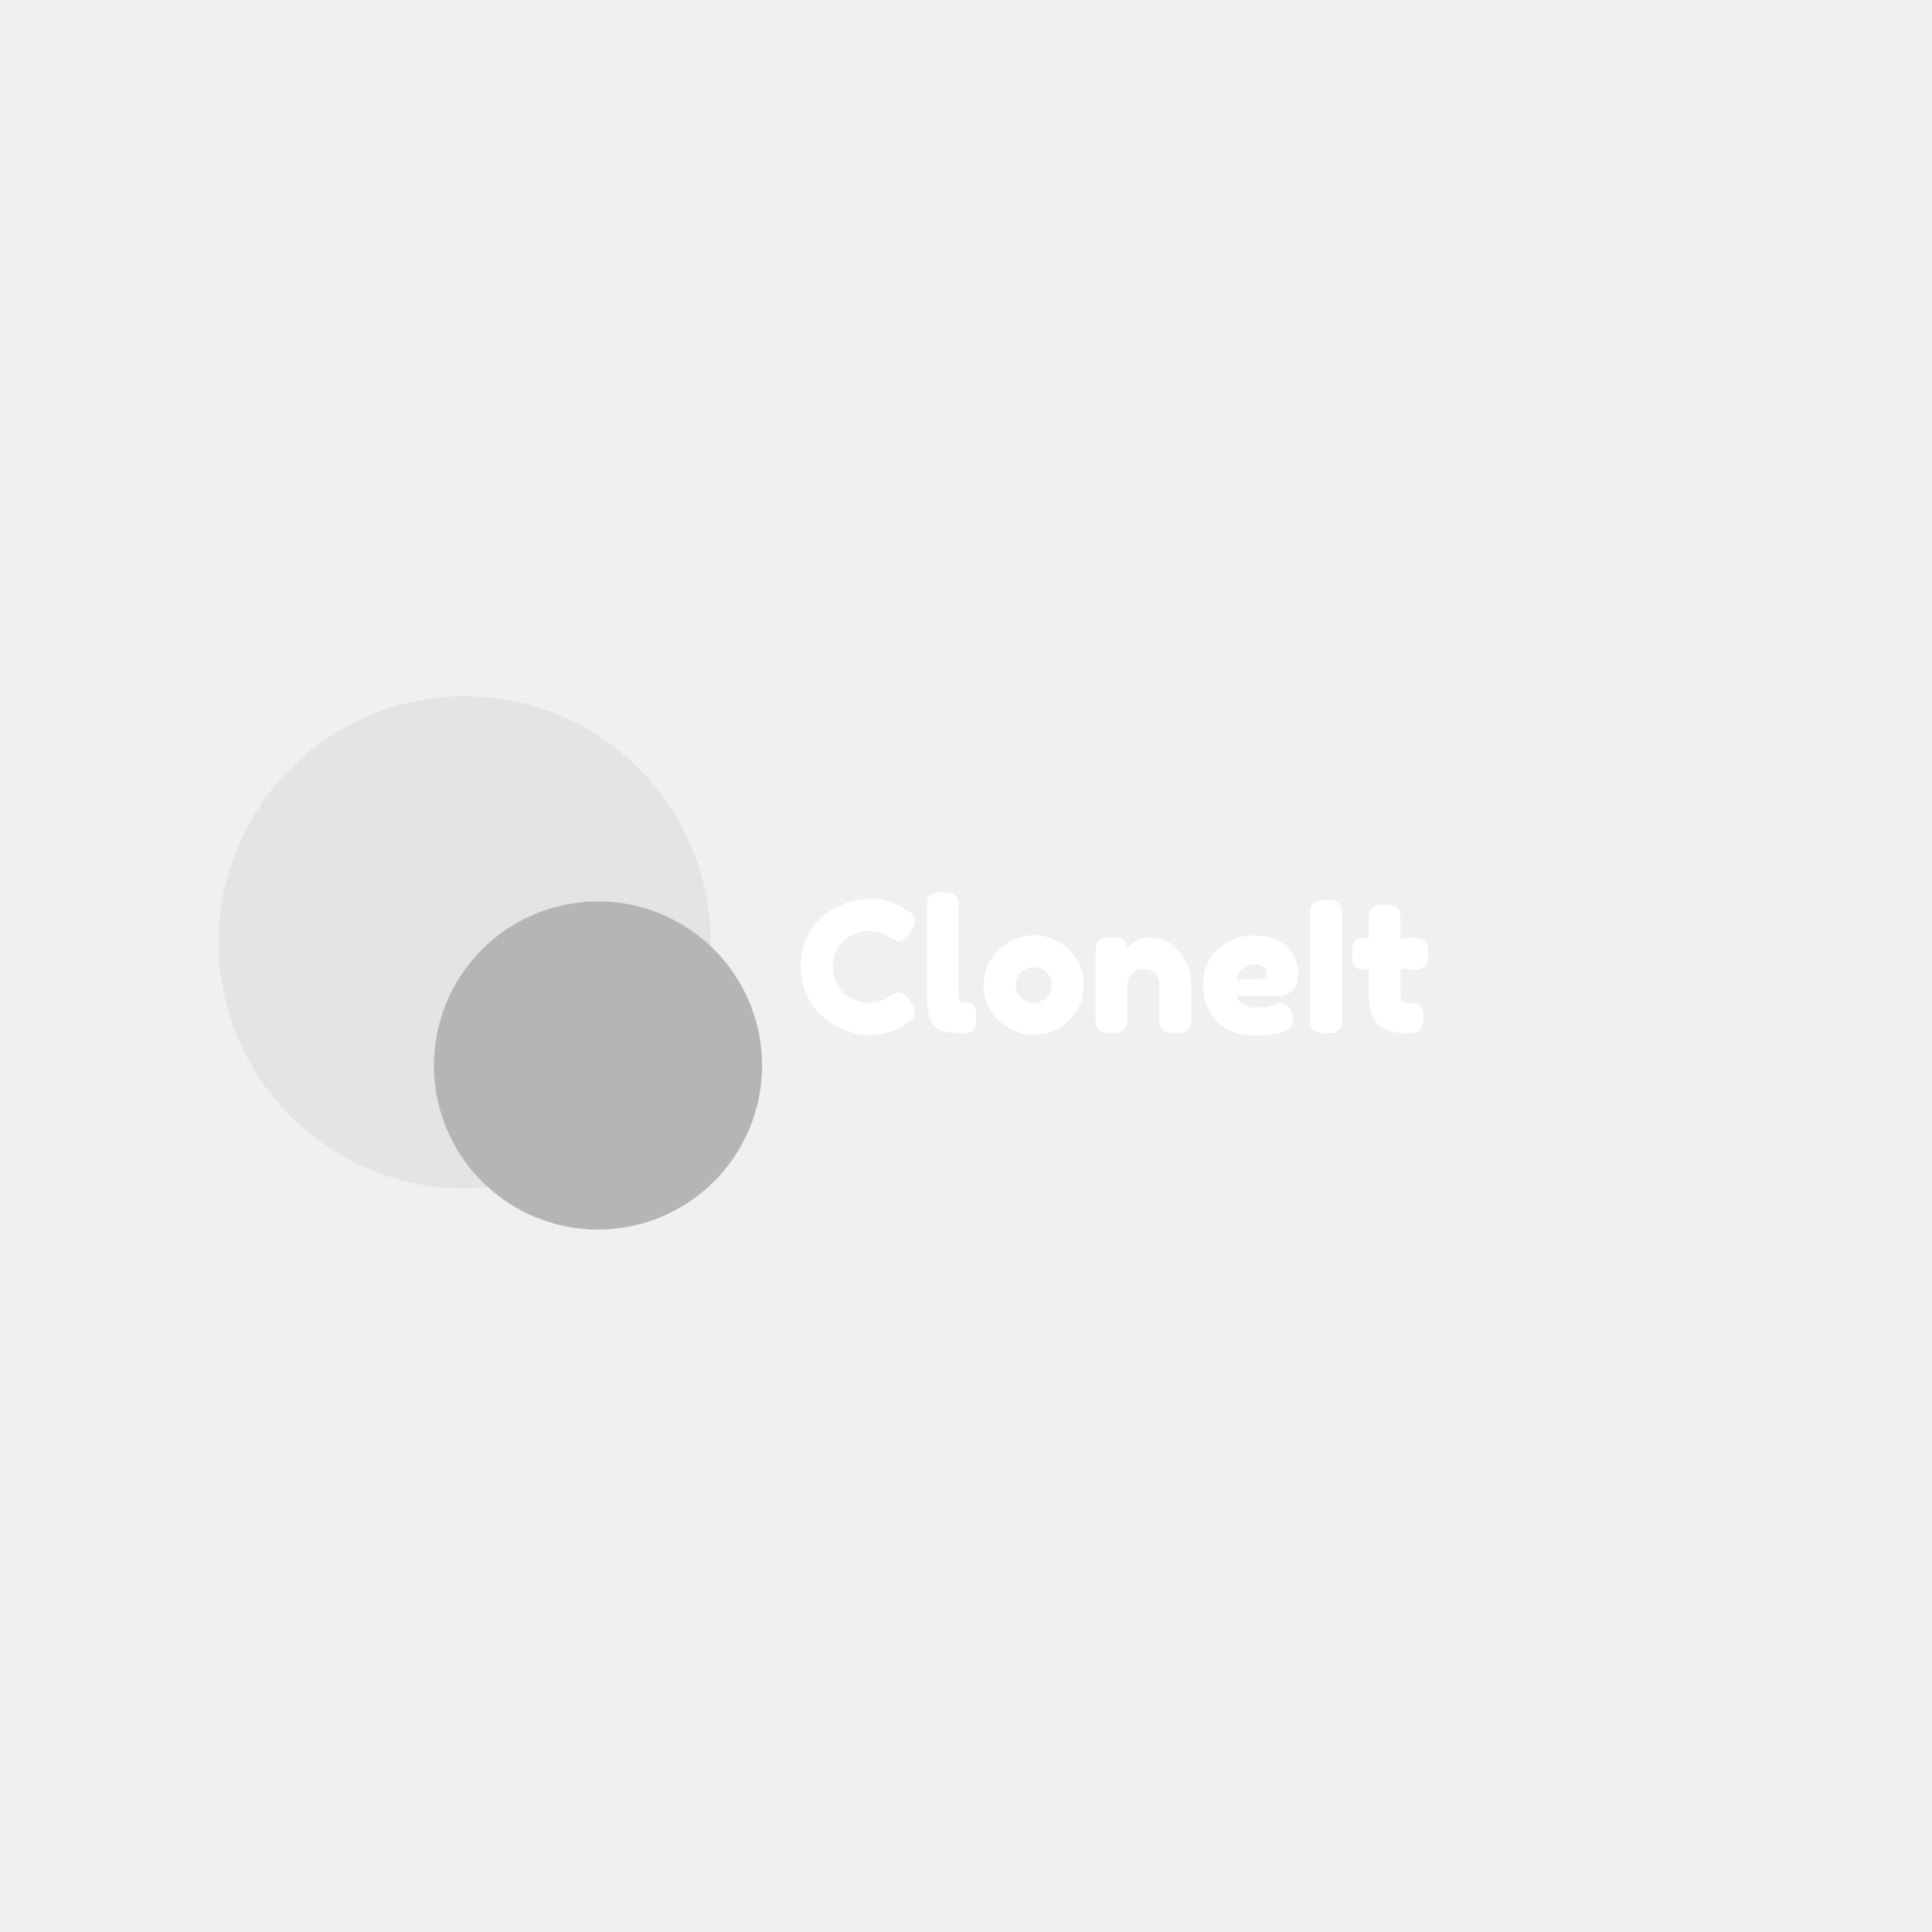
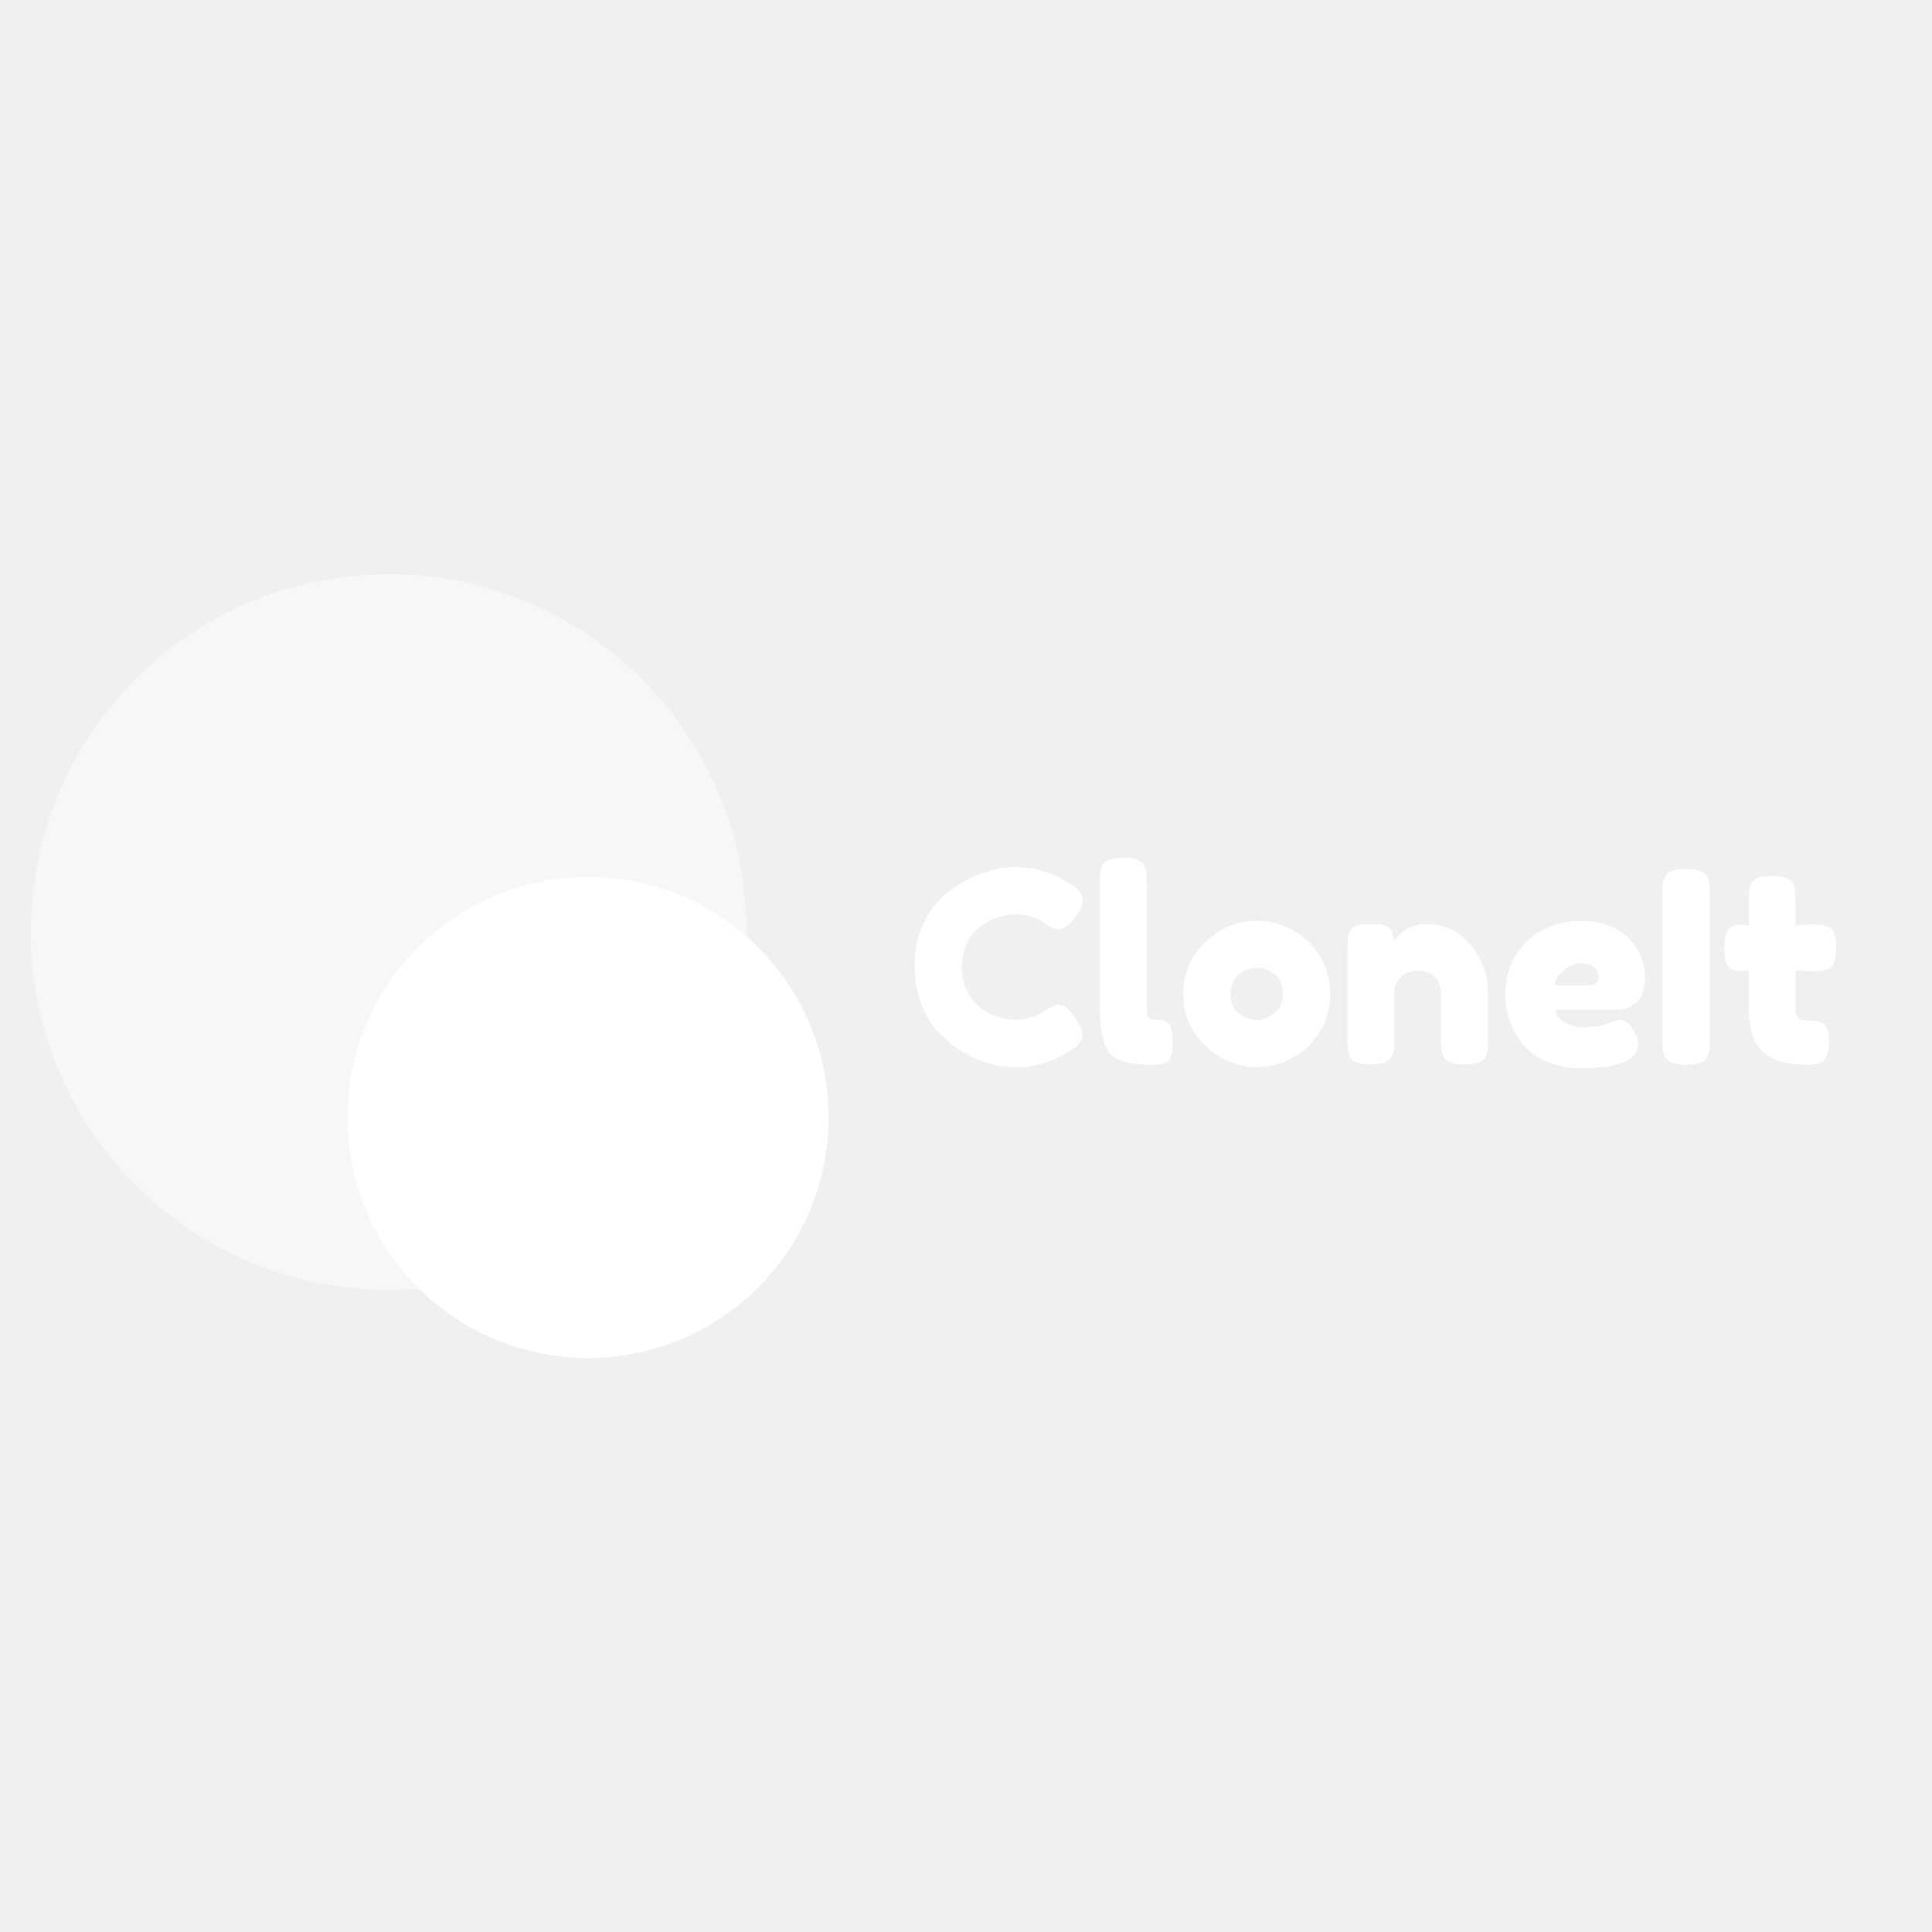
<svg xmlns="http://www.w3.org/2000/svg" width="2000" zoomAndPan="magnify" viewBox="0 0 1500 1500" height="2000" preserveAspectRatio="xMidYMid meet" version="1.0">
  <defs>
-     <filter x="0%" y="0%" width="100%" height="100%" id="8f89520596">
+     <filter x="0%" y="0%" width="100%" height="100%" id="91d4e388af">
      <feColorMatrix values="0 0 0 0 1 0 0 0 0 1 0 0 0 0 1 0 0 0 1 0" color-interpolation-filters="sRGB" />
    </filter>
    <g />
-     <clipPath id="46178e0d01">
-       <path d="M 0.688 0.59 L 384 0.59 L 384 384 L 0.688 384 Z M 0.688 0.59 " clip-rule="nonzero" />
+     <clipPath id="870153fb36">
+       <path d="M 681 179 L 1406.441 179 L 1406.441 431 L 681 431 Z M 681 179 " clip-rule="nonzero" />
    </clipPath>
-     <mask id="5460da212a">
-       <g filter="url(#8f89520596)">
-         <rect x="-499" width="2160" fill="#000000" y="-870" height="2160" fill-opacity="0.2" />
+     <clipPath id="c4cb8ac3e8">
+       <rect x="0" width="726" y="0" height="252" />
+     </clipPath>
+     <clipPath id="37e2872dd9">
+       <path d="M 246.797 235.871 L 620.262 235.871 L 620.262 609.336 L 246.797 609.336 Z M 246.797 235.871 " clip-rule="nonzero" />
+     </clipPath>
+     <clipPath id="39c75c65e9">
+       <path d="M 433.531 235.871 C 330.402 235.871 246.797 319.477 246.797 422.605 C 246.797 525.734 330.402 609.336 433.531 609.336 C 536.66 609.336 620.262 525.734 620.262 422.605 C 620.262 319.477 536.66 235.871 433.531 235.871 Z M 433.531 235.871 " clip-rule="nonzero" />
+     </clipPath>
+     <clipPath id="c24813afe9">
+       <path d="M 0.797 0.871 L 374.262 0.871 L 374.262 374.336 L 0.797 374.336 Z M 0.797 0.871 " clip-rule="nonzero" />
+     </clipPath>
+     <clipPath id="277919ce1e">
+       <path d="M 187.531 0.871 C 84.402 0.871 0.797 84.477 0.797 187.605 C 0.797 290.734 84.402 374.336 187.531 374.336 C 290.66 374.336 374.262 290.734 374.262 187.605 C 374.262 84.477 290.66 0.871 187.531 0.871 Z M 187.531 0.871 " clip-rule="nonzero" />
+     </clipPath>
+     <clipPath id="ffa967adaa">
+       <rect x="0" width="375" y="0" height="375" />
+     </clipPath>
+     <clipPath id="10b179fed6">
+       <path d="M 0.82 0.664 L 556.766 0.664 L 556.766 556.609 L 0.82 556.609 Z M 0.82 0.664 " clip-rule="nonzero" />
+     </clipPath>
+     <clipPath id="add7e7518e">
+       <path d="M 278.793 0.664 C 125.273 0.664 0.82 125.117 0.82 278.637 C 0.82 432.156 125.273 556.609 278.793 556.609 C 432.312 556.609 556.766 432.156 556.766 278.637 C 556.766 125.117 432.312 0.664 278.793 0.664 Z M 278.793 0.664 " clip-rule="nonzero" />
+     </clipPath>
+     <mask id="8bc9dc72d1">
+       <g filter="url(#91d4e388af)">
+         <rect x="-353" width="2160" fill="#000000" y="-775" height="2160" fill-opacity="0.485" />
      </g>
    </mask>
-     <clipPath id="ed6eb3295a">
-       <path d="M 0.688 0.59 L 383 0.59 L 383 383 L 0.688 383 Z M 0.688 0.59 " clip-rule="nonzero" />
+     <clipPath id="b4c62dba89">
+       <path d="M 0.82 0.664 L 556.766 0.664 L 556.766 556.609 L 0.82 556.609 Z M 0.82 0.664 " clip-rule="nonzero" />
    </clipPath>
-     <clipPath id="1dc3b29b0f">
-       <rect x="0" width="384" y="0" height="384" />
+     <clipPath id="1a4fc9573f">
+       <path d="M 278.793 0.664 C 125.273 0.664 0.82 125.117 0.82 278.637 C 0.82 432.156 125.273 556.609 278.793 556.609 C 432.312 556.609 556.766 432.156 556.766 278.637 C 556.766 125.117 432.312 0.664 278.793 0.664 Z M 278.793 0.664 " clip-rule="nonzero" />
    </clipPath>
-     <clipPath id="85cb26e3ca">
-       <rect x="0" width="943" y="0" height="420" />
+     <clipPath id="41a2a957af">
+       <rect x="0" width="557" y="0" height="557" />
+     </clipPath>
+     <clipPath id="a768082eb3">
+       <rect x="0" width="1407" y="0" height="610" />
    </clipPath>
  </defs>
-   <g transform="matrix(1, 0, 0, 1, 169, 540)">
-     <g clip-path="url(#85cb26e3ca)">
-       <g clip-path="url(#46178e0d01)">
-         <g mask="url(#5460da212a)">
-           <g transform="matrix(1, 0, 0, 1, 0, 0.000000000000113687)">
-             <g clip-path="url(#1dc3b29b0f)">
-               <g clip-path="url(#ed6eb3295a)">
-                 <path fill="#b5b5b5" d="M 191.789 0.59 C 194.918 0.59 198.043 0.668 201.164 0.82 C 204.289 0.977 207.406 1.203 210.52 1.512 C 213.633 1.816 216.734 2.199 219.828 2.66 C 222.922 3.117 226.004 3.652 229.07 4.262 C 232.137 4.875 235.188 5.559 238.223 6.316 C 241.254 7.078 244.27 7.91 247.262 8.82 C 250.254 9.727 253.223 10.707 256.168 11.762 C 259.109 12.816 262.027 13.941 264.918 15.137 C 267.809 16.336 270.664 17.602 273.492 18.938 C 276.32 20.277 279.113 21.68 281.871 23.156 C 284.629 24.629 287.348 26.172 290.031 27.777 C 292.715 29.387 295.355 31.059 297.957 32.797 C 300.555 34.535 303.113 36.336 305.625 38.199 C 308.137 40.059 310.602 41.984 313.02 43.969 C 315.434 45.953 317.805 47.992 320.121 50.094 C 322.438 52.195 324.703 54.352 326.914 56.562 C 329.125 58.773 331.281 61.039 333.379 63.355 C 335.48 65.672 337.523 68.039 339.508 70.457 C 341.492 72.875 343.414 75.34 345.277 77.852 C 347.141 80.363 348.941 82.918 350.68 85.52 C 352.414 88.121 354.09 90.762 355.695 93.445 C 357.305 96.125 358.844 98.848 360.32 101.605 C 361.793 104.363 363.199 107.156 364.535 109.984 C 365.875 112.809 367.141 115.668 368.336 118.559 C 369.535 121.445 370.66 124.363 371.711 127.309 C 372.766 130.254 373.746 133.223 374.656 136.215 C 375.562 139.207 376.398 142.219 377.156 145.254 C 377.918 148.289 378.602 151.34 379.211 154.406 C 379.82 157.473 380.355 160.555 380.816 163.648 C 381.273 166.742 381.656 169.844 381.965 172.957 C 382.27 176.066 382.5 179.188 382.652 182.309 C 382.809 185.434 382.883 188.559 382.883 191.688 C 382.883 194.812 382.809 197.938 382.652 201.062 C 382.5 204.188 382.27 207.305 381.965 210.418 C 381.656 213.527 381.273 216.633 380.816 219.727 C 380.355 222.82 379.82 225.898 379.211 228.969 C 378.602 232.035 377.918 235.086 377.156 238.117 C 376.398 241.152 375.562 244.164 374.656 247.156 C 373.746 250.152 372.766 253.121 371.711 256.062 C 370.66 259.008 369.535 261.926 368.336 264.816 C 367.141 267.703 365.875 270.562 364.535 273.391 C 363.199 276.219 361.793 279.008 360.32 281.77 C 358.844 284.527 357.305 287.246 355.695 289.93 C 354.09 292.609 352.414 295.254 350.68 297.852 C 348.941 300.453 347.141 303.008 345.277 305.52 C 343.414 308.031 341.492 310.496 339.508 312.914 C 337.523 315.332 335.48 317.699 333.379 320.016 C 331.281 322.336 329.125 324.598 326.914 326.809 C 324.703 329.023 322.438 331.18 320.121 333.277 C 317.805 335.379 315.434 337.422 313.02 339.406 C 310.602 341.387 308.137 343.312 305.625 345.176 C 303.113 347.039 300.555 348.84 297.957 350.574 C 295.355 352.312 292.715 353.984 290.031 355.594 C 287.348 357.203 284.629 358.742 281.871 360.215 C 279.113 361.691 276.32 363.098 273.492 364.434 C 270.664 365.77 267.809 367.039 264.918 368.234 C 262.027 369.43 259.109 370.559 256.168 371.609 C 253.223 372.664 250.254 373.645 247.262 374.551 C 244.27 375.461 241.254 376.293 238.223 377.055 C 235.188 377.812 232.137 378.5 229.07 379.109 C 226.004 379.719 222.922 380.254 219.828 380.711 C 216.734 381.172 213.633 381.555 210.52 381.859 C 207.406 382.168 204.289 382.398 201.164 382.551 C 198.043 382.703 194.918 382.781 191.789 382.781 C 188.66 382.781 185.535 382.703 182.414 382.551 C 179.289 382.398 176.172 382.168 173.059 381.859 C 169.945 381.555 166.844 381.172 163.75 380.711 C 160.656 380.254 157.574 379.719 154.508 379.109 C 151.441 378.5 148.391 377.812 145.355 377.055 C 142.324 376.293 139.309 375.461 136.316 374.551 C 133.324 373.645 130.355 372.664 127.41 371.609 C 124.465 370.555 121.551 369.43 118.66 368.234 C 115.77 367.039 112.914 365.77 110.086 364.434 C 107.258 363.098 104.465 361.691 101.707 360.215 C 98.949 358.742 96.23 357.203 93.547 355.594 C 90.863 353.984 88.223 352.312 85.621 350.574 C 83.023 348.84 80.465 347.039 77.953 345.176 C 75.441 343.312 72.977 341.387 70.559 339.406 C 68.141 337.422 65.773 335.379 63.457 333.277 C 61.141 331.18 58.875 329.023 56.664 326.809 C 54.453 324.598 52.297 322.336 50.195 320.016 C 48.098 317.699 46.055 315.332 44.07 312.914 C 42.086 310.496 40.164 308.031 38.301 305.52 C 36.438 303.008 34.637 300.453 32.898 297.852 C 31.16 295.254 29.488 292.609 27.883 289.93 C 26.273 287.246 24.734 284.527 23.258 281.766 C 21.785 279.008 20.379 276.219 19.043 273.391 C 17.703 270.562 16.438 267.703 15.238 264.816 C 14.043 261.926 12.918 259.008 11.863 256.062 C 10.812 253.121 9.832 250.152 8.922 247.156 C 8.016 244.164 7.18 241.152 6.422 238.117 C 5.66 235.086 4.977 232.035 4.367 228.969 C 3.754 225.898 3.223 222.82 2.762 219.727 C 2.305 216.633 1.922 213.527 1.613 210.418 C 1.309 207.305 1.078 204.188 0.926 201.062 C 0.77 197.938 0.695 194.812 0.695 191.688 C 0.695 188.559 0.77 185.434 0.926 182.309 C 1.078 179.188 1.309 176.066 1.613 172.957 C 1.922 169.844 2.305 166.742 2.762 163.648 C 3.223 160.555 3.754 157.473 4.367 154.406 C 4.977 151.34 5.66 148.289 6.422 145.254 C 7.18 142.219 8.016 139.207 8.922 136.215 C 9.832 133.223 10.812 130.254 11.863 127.309 C 12.918 124.363 14.043 121.445 15.238 118.559 C 16.438 115.668 17.703 112.809 19.043 109.984 C 20.379 107.156 21.785 104.363 23.258 101.605 C 24.734 98.848 26.273 96.125 27.883 93.445 C 29.488 90.762 31.16 88.121 32.898 85.52 C 34.637 82.918 36.438 80.363 38.301 77.852 C 40.164 75.34 42.086 72.875 44.07 70.457 C 46.055 68.039 48.098 65.672 50.195 63.355 C 52.297 61.039 54.453 58.773 56.664 56.562 C 58.875 54.352 61.141 52.195 63.457 50.094 C 65.773 47.992 68.141 45.953 70.559 43.969 C 72.977 41.984 75.441 40.059 77.953 38.199 C 80.465 36.336 83.023 34.535 85.621 32.797 C 88.223 31.059 90.863 29.387 93.547 27.777 C 96.23 26.172 98.949 24.629 101.707 23.156 C 104.465 21.68 107.258 20.277 110.086 18.938 C 112.914 17.602 115.77 16.336 118.66 15.137 C 121.551 13.941 124.465 12.816 127.41 11.762 C 130.355 10.707 133.324 9.727 136.316 8.82 C 139.309 7.91 142.324 7.078 145.355 6.316 C 148.391 5.559 151.441 4.875 154.508 4.262 C 157.574 3.652 160.656 3.117 163.75 2.66 C 166.844 2.199 169.945 1.816 173.059 1.512 C 176.172 1.203 179.289 0.977 182.414 0.82 C 185.535 0.668 188.66 0.59 191.789 0.59 Z M 191.789 0.59 " fill-opacity="1" fill-rule="nonzero" />
+   <g transform="matrix(1, 0, 0, 1, 23, 445)">
+     <g clip-path="url(#a768082eb3)">
+       <g clip-path="url(#870153fb36)">
+         <g transform="matrix(1, 0, 0, 1, 681, 179)">
+           <g clip-path="url(#c4cb8ac3e8)">
+             <g fill="#ffffff" fill-opacity="1">
+               <g transform="translate(0.884016, 202.6344)">
+                 <g>
+                   <path d="M 103.266 -39.812 L 107 -42.516 C 111.695 -45.273 115.016 -46.656 116.953 -46.656 C 121.234 -46.656 125.863 -42.785 130.844 -35.047 C 133.883 -30.203 135.406 -26.328 135.406 -23.422 C 135.406 -20.523 134.473 -18.109 132.609 -16.172 C 130.742 -14.234 128.566 -12.504 126.078 -10.984 C 123.586 -9.461 121.203 -8.008 118.922 -6.625 C 116.641 -5.25 111.973 -3.453 104.922 -1.234 C 97.867 0.973 91.062 2.078 84.5 2.078 C 77.938 2.078 71.301 1.211 64.594 -0.516 C 57.883 -2.242 50.969 -5.145 43.844 -9.219 C 36.727 -13.301 30.336 -18.281 24.672 -24.156 C 19.004 -30.031 14.336 -37.562 10.672 -46.75 C 7.016 -55.945 5.188 -65.938 5.188 -76.719 C 5.188 -87.5 6.984 -97.281 10.578 -106.062 C 14.172 -114.844 18.766 -122.098 24.359 -127.828 C 29.961 -133.566 36.359 -138.375 43.547 -142.25 C 57.086 -149.719 70.703 -153.453 84.391 -153.453 C 90.891 -153.453 97.488 -152.445 104.188 -150.438 C 110.895 -148.438 115.977 -146.398 119.438 -144.328 L 124.422 -141.422 C 126.898 -139.898 128.832 -138.656 130.219 -137.688 C 133.812 -134.781 135.609 -131.492 135.609 -127.828 C 135.609 -124.172 134.16 -120.336 131.266 -116.328 C 125.867 -108.859 121.031 -105.125 116.75 -105.125 C 114.258 -105.125 110.734 -106.645 106.172 -109.688 C 100.359 -114.395 92.613 -116.75 82.938 -116.75 C 73.957 -116.75 65.113 -113.633 56.406 -107.406 C 52.258 -104.363 48.801 -100.078 46.031 -94.547 C 43.27 -89.023 41.891 -82.77 41.891 -75.781 C 41.891 -68.801 43.27 -62.547 46.031 -57.016 C 48.801 -51.492 52.328 -47.141 56.609 -43.953 C 65.047 -37.879 73.82 -34.844 82.938 -34.844 C 87.227 -34.844 91.273 -35.395 95.078 -36.5 C 98.879 -37.602 101.609 -38.707 103.266 -39.812 Z M 103.266 -39.812 " />
+                 </g>
+               </g>
+             </g>
+             <g fill="#ffffff" fill-opacity="1">
+               <g transform="translate(141.6822, 202.6344)">
+                 <g>
+                   <path d="M 8.297 -142.453 C 8.297 -145.629 8.398 -148.016 8.609 -149.609 C 8.816 -151.203 9.406 -153.035 10.375 -155.109 C 12.301 -158.836 17.691 -160.703 26.547 -160.703 C 34.973 -160.703 40.223 -158.836 42.297 -155.109 C 43.398 -153.035 44.055 -151.164 44.266 -149.5 C 44.473 -147.844 44.578 -145.426 44.578 -142.25 L 44.578 -46.234 C 44.578 -41.266 44.992 -38.125 45.828 -36.812 C 46.66 -35.5 48.492 -34.844 51.328 -34.844 C 54.16 -34.844 56.055 -34.738 57.016 -34.531 C 57.984 -34.32 59.16 -33.734 60.547 -32.766 C 63.316 -30.961 64.703 -26.055 64.703 -18.047 C 64.703 -9.336 63.316 -4.016 60.547 -2.078 C 56.953 0.41 48.383 0.828 34.844 -0.828 C 24.195 -2.211 17.281 -5.738 14.094 -11.406 C 10.227 -18.176 8.297 -28.957 8.297 -43.75 Z M 8.297 -142.453 " />
+                 </g>
+               </g>
+             </g>
+             <g fill="#ffffff" fill-opacity="1">
+               <g transform="translate(209.4892, 202.6344)">
+                 <g>
+                   <path d="M 5.188 -54.531 C 5.188 -71.125 10.988 -84.812 22.594 -95.594 C 34.207 -106.375 47.477 -111.766 62.406 -111.766 C 77.344 -111.766 90.547 -106.406 102.016 -95.688 C 113.492 -84.977 119.234 -71.332 119.234 -54.75 C 119.234 -43.27 116.258 -33.07 110.312 -24.156 C 104.375 -15.238 97.148 -8.672 88.641 -4.453 C 80.141 -0.242 71.328 1.859 62.203 1.859 C 53.078 1.859 44.227 -0.383 35.656 -4.875 C 27.094 -9.363 19.875 -16 14 -24.781 C 8.125 -33.562 5.188 -43.477 5.188 -54.531 Z M 48.516 -39.703 C 52.941 -36.316 57.438 -34.625 62 -34.625 C 66.562 -34.625 71.125 -36.352 75.688 -39.812 C 80.25 -43.27 82.531 -48.383 82.531 -55.156 C 82.531 -61.926 80.383 -66.969 76.094 -70.281 C 71.812 -73.602 67.18 -75.266 62.203 -75.266 C 57.234 -75.266 52.602 -73.535 48.312 -70.078 C 44.031 -66.629 41.891 -61.551 41.891 -54.844 C 41.891 -48.145 44.098 -43.098 48.516 -39.703 Z M 48.516 -39.703 " />
+                 </g>
+               </g>
+             </g>
+             <g fill="#ffffff" fill-opacity="1">
+               <g transform="translate(333.9059, 202.6344)">
+                 <g>
+                   <path d="M 69.047 -109.281 C 82.867 -109.281 94.375 -103.988 103.562 -93.406 C 112.758 -82.832 117.359 -69.945 117.359 -54.75 L 117.359 -18.25 C 117.359 -15.07 117.254 -12.688 117.047 -11.094 C 116.848 -9.5 116.266 -7.738 115.297 -5.812 C 113.359 -2.07 107.969 -0.203 99.125 -0.203 C 89.301 -0.203 83.629 -2.758 82.109 -7.875 C 81.285 -10.227 80.875 -13.754 80.875 -18.453 L 80.875 -54.953 C 80.875 -60.617 79.25 -65.039 76 -68.219 C 72.75 -71.395 68.395 -72.984 62.938 -72.984 C 57.477 -72.984 53.051 -71.32 49.656 -68 C 46.27 -64.688 44.578 -60.336 44.578 -54.953 L 44.578 -18.25 C 44.578 -15.07 44.473 -12.688 44.266 -11.094 C 44.055 -9.5 43.398 -7.738 42.297 -5.812 C 40.504 -2.07 35.18 -0.203 26.328 -0.203 C 17.617 -0.203 12.301 -2.07 10.375 -5.812 C 9.406 -7.883 8.816 -9.711 8.609 -11.297 C 8.398 -12.891 8.297 -15.273 8.297 -18.453 L 8.297 -91.859 C 8.297 -94.898 8.398 -97.211 8.609 -98.797 C 8.816 -100.391 9.473 -102.156 10.578 -104.094 C 12.516 -107.551 17.836 -109.281 26.547 -109.281 C 34.973 -109.281 40.156 -107.691 42.094 -104.516 C 43.477 -102.16 44.172 -99.32 44.172 -96 C 44.723 -96.969 45.961 -98.348 47.891 -100.141 C 49.828 -101.941 51.695 -103.398 53.5 -104.516 C 58.195 -107.691 63.379 -109.281 69.047 -109.281 Z M 69.047 -109.281 " />
+                 </g>
+               </g>
+             </g>
+             <g fill="#ffffff" fill-opacity="1">
+               <g transform="translate(459.5667, 202.6344)">
+                 <g>
+                   <path d="M 113.641 -67.703 C 113.641 -59.203 111.531 -52.91 107.312 -48.828 C 103.094 -44.754 98.426 -42.719 93.312 -42.719 L 44.172 -42.719 C 44.172 -38.844 46.453 -35.594 51.016 -32.969 C 55.578 -30.344 60.141 -29.031 64.703 -29.031 C 72.711 -29.031 79 -29.859 83.562 -31.516 L 85.844 -32.344 C 89.164 -33.863 91.93 -34.625 94.141 -34.625 C 98.566 -34.625 102.367 -31.516 105.547 -25.297 C 107.336 -21.566 108.234 -18.391 108.234 -15.766 C 108.234 -3.453 93.516 2.703 64.078 2.703 C 53.848 2.703 44.758 0.941 36.812 -2.578 C 28.863 -6.109 22.676 -10.781 18.25 -16.594 C 9.539 -27.789 5.188 -40.301 5.188 -54.125 C 5.188 -71.539 10.816 -85.469 22.078 -95.906 C 33.348 -106.344 47.414 -111.562 64.281 -111.562 C 83.5 -111.562 97.598 -104.785 106.578 -91.234 C 111.285 -84.047 113.641 -76.203 113.641 -67.703 Z M 69.875 -61.578 C 75.133 -61.578 77.766 -63.789 77.766 -68.219 C 77.766 -71.395 76.551 -73.953 74.125 -75.891 C 71.707 -77.828 68.254 -78.797 63.766 -78.797 C 59.273 -78.797 54.816 -76.961 50.391 -73.297 C 45.961 -69.641 43.75 -65.734 43.75 -61.578 Z M 69.875 -61.578 " />
+                 </g>
+               </g>
+             </g>
+             <g fill="#ffffff" fill-opacity="1">
+               <g transform="translate(578.3845, 202.6344)">
+                 <g>
+                   <path d="M 8.297 -133.75 C 8.297 -136.926 8.398 -139.305 8.609 -140.891 C 8.816 -142.484 9.473 -144.316 10.578 -146.391 C 12.516 -150.129 17.906 -152 26.75 -152 C 36.426 -152 42.16 -149.441 43.953 -144.328 C 44.648 -141.973 45 -138.379 45 -133.547 L 45 -18.25 C 45 -14.926 44.895 -12.504 44.688 -10.984 C 44.477 -9.461 43.82 -7.664 42.719 -5.594 C 40.781 -1.863 35.391 0 26.547 0 C 16.867 0 11.195 -2.625 9.531 -7.875 C 8.707 -10.094 8.297 -13.617 8.297 -18.453 Z M 8.297 -133.75 " />
+                 </g>
+               </g>
+             </g>
+             <g fill="#ffffff" fill-opacity="1">
+               <g transform="translate(631.6764, 202.6344)">
+                 <g>
+                   <path d="M 71.75 -72.578 L 58.266 -73.406 L 58.266 -44.797 C 58.266 -41.055 58.852 -38.359 60.031 -36.703 C 61.207 -35.047 63.414 -34.219 66.656 -34.219 C 69.906 -34.219 72.395 -34.113 74.125 -33.906 C 75.852 -33.695 77.688 -33.039 79.625 -31.938 C 82.801 -30.133 84.391 -25.504 84.391 -18.047 C 84.391 -9.336 82.457 -4.016 78.594 -2.078 C 76.52 -1.109 74.688 -0.52 73.094 -0.312 C 71.5 -0.102 69.18 0 66.141 0 C 51.766 0 40.844 -3.242 33.375 -9.734 C 25.914 -16.234 22.188 -27.227 22.188 -42.719 L 22.188 -73.406 C 19.562 -72.988 16.727 -72.781 13.688 -72.781 C 10.645 -72.781 8.117 -73.953 6.109 -76.297 C 4.109 -78.648 3.109 -82.66 3.109 -88.328 C 3.109 -94.004 3.453 -98.117 4.141 -100.672 C 4.836 -103.234 5.805 -105.066 7.047 -106.172 C 9.266 -107.961 12.031 -108.859 15.344 -108.859 L 22.188 -108.031 L 22.188 -129.391 C 22.188 -132.566 22.289 -134.914 22.5 -136.438 C 22.707 -137.957 23.363 -139.617 24.469 -141.422 C 26.27 -144.879 31.594 -146.609 40.438 -146.609 C 49.832 -146.609 55.43 -144.051 57.234 -138.938 C 57.922 -136.719 58.266 -133.191 58.266 -128.359 L 58.266 -108.031 C 64.348 -108.582 68.941 -108.859 72.047 -108.859 C 75.16 -108.859 77.516 -108.754 79.109 -108.547 C 80.703 -108.336 82.535 -107.68 84.609 -106.578 C 88.203 -104.785 90 -99.461 90 -90.609 C 90 -81.898 88.129 -76.582 84.391 -74.656 C 82.316 -73.688 80.484 -73.098 78.891 -72.891 C 77.305 -72.68 74.926 -72.578 71.75 -72.578 Z M 71.75 -72.578 " />
+                 </g>
              </g>
            </g>
          </g>
        </g>
      </g>
-       <path fill="#b5b5b5" d="M 295.293 159.836 C 297.379 159.836 299.461 159.887 301.543 159.992 C 303.625 160.094 305.707 160.246 307.781 160.449 C 309.855 160.656 311.926 160.91 313.984 161.215 C 316.047 161.523 318.102 161.879 320.148 162.285 C 322.191 162.691 324.227 163.148 326.25 163.656 C 328.27 164.16 330.281 164.719 332.273 165.324 C 334.27 165.93 336.25 166.582 338.211 167.285 C 340.176 167.988 342.121 168.738 344.047 169.535 C 345.973 170.332 347.879 171.176 349.762 172.07 C 351.648 172.961 353.508 173.898 355.348 174.879 C 357.188 175.863 359 176.891 360.789 177.961 C 362.578 179.035 364.336 180.148 366.07 181.309 C 367.805 182.465 369.508 183.664 371.184 184.906 C 372.859 186.148 374.5 187.434 376.113 188.754 C 377.723 190.078 379.301 191.438 380.848 192.84 C 382.391 194.238 383.902 195.676 385.375 197.152 C 386.852 198.625 388.289 200.133 389.688 201.68 C 391.09 203.223 392.449 204.801 393.773 206.414 C 395.094 208.027 396.379 209.668 397.621 211.344 C 398.859 213.02 400.062 214.723 401.219 216.457 C 402.379 218.188 403.492 219.949 404.566 221.738 C 405.637 223.527 406.664 225.34 407.648 227.18 C 408.629 229.02 409.566 230.879 410.457 232.766 C 411.352 234.648 412.195 236.555 412.992 238.48 C 413.789 240.406 414.539 242.352 415.242 244.316 C 415.945 246.277 416.598 248.258 417.203 250.254 C 417.809 252.246 418.367 254.258 418.871 256.277 C 419.379 258.301 419.836 260.336 420.242 262.379 C 420.648 264.426 421.004 266.477 421.312 268.539 C 421.617 270.602 421.871 272.672 422.078 274.746 C 422.281 276.82 422.434 278.898 422.535 280.984 C 422.641 283.066 422.691 285.148 422.691 287.234 C 422.691 289.32 422.641 291.402 422.535 293.484 C 422.434 295.566 422.281 297.645 422.078 299.719 C 421.871 301.797 421.617 303.863 421.312 305.926 C 421.004 307.988 420.648 310.043 420.242 312.086 C 419.836 314.133 419.379 316.164 418.871 318.188 C 418.367 320.211 417.809 322.219 417.203 324.215 C 416.598 326.211 415.945 328.188 415.242 330.152 C 414.539 332.113 413.789 334.059 412.992 335.984 C 412.195 337.914 411.352 339.816 410.457 341.703 C 409.566 343.586 408.629 345.449 407.648 347.289 C 406.664 349.125 405.637 350.941 404.566 352.727 C 403.492 354.516 402.379 356.277 401.219 358.012 C 400.062 359.746 398.859 361.449 397.617 363.125 C 396.379 364.797 395.094 366.441 393.773 368.055 C 392.449 369.664 391.09 371.242 389.688 372.789 C 388.289 374.332 386.852 375.844 385.375 377.316 C 383.902 378.789 382.391 380.227 380.848 381.629 C 379.301 383.027 377.723 384.391 376.113 385.711 C 374.5 387.035 372.859 388.316 371.184 389.559 C 369.508 390.801 367.805 392 366.07 393.16 C 364.336 394.316 362.578 395.434 360.789 396.504 C 359 397.578 357.188 398.605 355.348 399.586 C 353.508 400.57 351.648 401.508 349.762 402.398 C 347.879 403.289 345.973 404.133 344.047 404.934 C 342.121 405.73 340.176 406.48 338.211 407.184 C 336.25 407.887 334.27 408.539 332.273 409.145 C 330.281 409.75 328.27 410.305 326.25 410.812 C 324.227 411.32 322.191 411.773 320.148 412.184 C 318.102 412.59 316.047 412.945 313.984 413.25 C 311.926 413.559 309.855 413.812 307.781 414.016 C 305.707 414.223 303.625 414.375 301.543 414.477 C 299.461 414.578 297.379 414.629 295.293 414.629 C 293.207 414.629 291.125 414.578 289.043 414.477 C 286.961 414.375 284.883 414.223 282.805 414.016 C 280.73 413.812 278.664 413.559 276.602 413.25 C 274.539 412.945 272.484 412.59 270.441 412.184 C 268.395 411.773 266.359 411.32 264.34 410.812 C 262.316 410.305 260.309 409.75 258.312 409.145 C 256.316 408.539 254.336 407.887 252.375 407.184 C 250.41 406.48 248.469 405.73 246.539 404.934 C 244.613 404.133 242.711 403.289 240.824 402.398 C 238.941 401.508 237.078 400.57 235.238 399.586 C 233.398 398.605 231.586 397.578 229.797 396.504 C 228.012 395.434 226.25 394.316 224.516 393.16 C 222.781 392 221.078 390.801 219.402 389.559 C 217.73 388.316 216.086 387.035 214.473 385.711 C 212.863 384.391 211.285 383.027 209.738 381.629 C 208.195 380.227 206.684 378.789 205.211 377.316 C 203.734 375.844 202.301 374.332 200.898 372.789 C 199.5 371.242 198.137 369.664 196.816 368.055 C 195.492 366.441 194.211 364.797 192.969 363.125 C 191.727 361.449 190.523 359.746 189.367 358.012 C 188.207 356.277 187.094 354.516 186.023 352.727 C 184.949 350.941 183.922 349.125 182.941 347.289 C 181.957 345.449 181.02 343.586 180.129 341.703 C 179.238 339.816 178.391 337.914 177.594 335.984 C 176.797 334.059 176.047 332.113 175.344 330.152 C 174.641 328.188 173.988 326.211 173.383 324.215 C 172.777 322.219 172.223 320.211 171.715 318.188 C 171.207 316.164 170.75 314.133 170.344 312.086 C 169.938 310.043 169.582 307.988 169.277 305.926 C 168.969 303.863 168.715 301.797 168.512 299.719 C 168.305 297.645 168.152 295.566 168.051 293.484 C 167.949 291.402 167.898 289.32 167.898 287.234 C 167.898 285.148 167.949 283.066 168.051 280.984 C 168.152 278.898 168.305 276.82 168.512 274.746 C 168.715 272.672 168.969 270.602 169.277 268.539 C 169.582 266.477 169.938 264.426 170.344 262.379 C 170.75 260.336 171.207 258.301 171.715 256.277 C 172.223 254.258 172.777 252.246 173.383 250.254 C 173.988 248.258 174.641 246.277 175.344 244.316 C 176.047 242.352 176.797 240.406 177.594 238.48 C 178.391 236.555 179.238 234.648 180.129 232.766 C 181.02 230.879 181.957 229.02 182.941 227.18 C 183.922 225.34 184.949 223.527 186.023 221.738 C 187.094 219.949 188.207 218.188 189.367 216.457 C 190.523 214.723 191.727 213.02 192.969 211.344 C 194.211 209.668 195.492 208.027 196.816 206.414 C 198.137 204.801 199.5 203.223 200.898 201.68 C 202.301 200.133 203.734 198.625 205.211 197.152 C 206.684 195.676 208.195 194.238 209.738 192.84 C 211.285 191.438 212.863 190.078 214.473 188.754 C 216.086 187.434 217.73 186.148 219.402 184.906 C 221.078 183.664 222.781 182.465 224.516 181.309 C 226.25 180.148 228.012 179.035 229.797 177.961 C 231.586 176.891 233.398 175.863 235.238 174.879 C 237.078 173.898 238.941 172.961 240.824 172.07 C 242.711 171.176 244.613 170.332 246.539 169.535 C 248.469 168.738 250.41 167.988 252.375 167.285 C 254.336 166.582 256.316 165.93 258.312 165.324 C 260.309 164.719 262.316 164.16 264.34 163.656 C 266.359 163.148 268.395 162.691 270.441 162.285 C 272.484 161.879 274.539 161.523 276.602 161.215 C 278.664 160.91 280.73 160.656 282.805 160.449 C 284.883 160.246 286.961 160.094 289.043 159.992 C 291.125 159.887 293.207 159.836 295.293 159.836 Z M 295.293 159.836 " fill-opacity="1" fill-rule="nonzero" />
-       <g fill="#ffffff" fill-opacity="1">
-         <g transform="translate(449.124, 262.2257)">
-           <g>
-             <path d="M 70.328 -27.109 L 72.875 -28.953 C 76.07 -30.836 78.328 -31.781 79.641 -31.781 C 82.566 -31.781 85.723 -29.141 89.109 -23.859 C 91.18 -20.566 92.219 -17.93 92.219 -15.953 C 92.219 -13.973 91.582 -12.32 90.312 -11 C 89.039 -9.688 87.555 -8.516 85.859 -7.484 C 84.16 -6.453 82.535 -5.461 80.984 -4.516 C 79.43 -3.578 76.254 -2.352 71.453 -0.844 C 66.648 0.652 62.016 1.406 57.547 1.406 C 53.078 1.406 48.555 0.816 43.984 -0.359 C 39.422 -1.535 34.711 -3.508 29.859 -6.281 C 25.016 -9.062 20.66 -12.453 16.797 -16.453 C 12.941 -20.453 9.766 -25.582 7.266 -31.844 C 4.773 -38.102 3.531 -44.906 3.531 -52.25 C 3.531 -59.594 4.754 -66.254 7.203 -72.234 C 9.648 -78.211 12.781 -83.156 16.594 -87.062 C 20.406 -90.969 24.758 -94.238 29.656 -96.875 C 38.883 -101.957 48.156 -104.5 57.469 -104.5 C 61.895 -104.5 66.391 -103.816 70.953 -102.453 C 75.523 -101.086 78.988 -99.695 81.344 -98.281 L 84.734 -96.312 C 86.422 -95.27 87.738 -94.422 88.688 -93.766 C 91.133 -91.785 92.359 -89.547 92.359 -87.047 C 92.359 -84.555 91.367 -81.945 89.391 -79.219 C 85.723 -74.133 82.426 -71.594 79.5 -71.594 C 77.812 -71.594 75.41 -72.629 72.297 -74.703 C 68.348 -77.898 63.078 -79.5 56.484 -79.5 C 50.367 -79.5 44.344 -77.383 38.406 -73.156 C 35.582 -71.082 33.227 -68.16 31.344 -64.391 C 29.469 -60.629 28.531 -56.367 28.531 -51.609 C 28.531 -46.859 29.469 -42.598 31.344 -38.828 C 33.227 -35.066 35.629 -32.102 38.547 -29.938 C 44.297 -25.789 50.273 -23.719 56.484 -23.719 C 59.398 -23.719 62.148 -24.094 64.734 -24.844 C 67.328 -25.602 69.191 -26.359 70.328 -27.109 Z M 70.328 -27.109 " />
+       <g clip-path="url(#37e2872dd9)">
+         <g clip-path="url(#39c75c65e9)">
+           <g transform="matrix(1, 0, 0, 1, 246, 235)">
+             <g clip-path="url(#ffa967adaa)">
+               <g clip-path="url(#c24813afe9)">
+                 <g clip-path="url(#277919ce1e)">
+                   <path fill="#ffffff" d="M 0.797 0.871 L 374.262 0.871 L 374.262 374.336 L 0.797 374.336 Z M 0.797 0.871 " fill-opacity="1" fill-rule="nonzero" />
+                 </g>
+               </g>
+             </g>
          </g>
        </g>
      </g>
-       <g fill="#ffffff" fill-opacity="1">
-         <g transform="translate(545.005, 262.2257)">
-           <g>
-             <path d="M 5.656 -97.016 C 5.656 -99.18 5.723 -100.805 5.859 -101.891 C 6.004 -102.973 6.406 -104.219 7.062 -105.625 C 8.375 -108.164 12.047 -109.438 18.078 -109.438 C 23.816 -109.438 27.395 -108.164 28.812 -105.625 C 29.562 -104.219 30.004 -102.945 30.141 -101.812 C 30.285 -100.688 30.359 -99.039 30.359 -96.875 L 30.359 -31.484 C 30.359 -28.098 30.641 -25.957 31.203 -25.062 C 31.773 -24.164 33.023 -23.719 34.953 -23.719 C 36.879 -23.719 38.172 -23.645 38.828 -23.5 C 39.492 -23.363 40.297 -22.969 41.234 -22.312 C 43.117 -21.094 44.062 -17.75 44.062 -12.281 C 44.062 -6.352 43.117 -2.727 41.234 -1.406 C 38.785 0.277 32.945 0.559 23.719 -0.562 C 16.469 -1.508 11.766 -3.91 9.609 -7.766 C 6.973 -12.379 5.656 -19.723 5.656 -29.797 Z M 5.656 -97.016 " />
-           </g>
-         </g>
-       </g>
-       <g fill="#ffffff" fill-opacity="1">
-         <g transform="translate(591.1804, 262.2257)">
-           <g>
-             <path d="M 3.531 -37.141 C 3.531 -48.441 7.484 -57.758 15.391 -65.094 C 23.297 -72.438 32.332 -76.109 42.5 -76.109 C 52.676 -76.109 61.672 -72.461 69.484 -65.172 C 77.297 -57.879 81.203 -48.582 81.203 -37.281 C 81.203 -29.469 79.176 -22.523 75.125 -16.453 C 71.082 -10.379 66.164 -5.906 60.375 -3.031 C 54.582 -0.164 48.578 1.266 42.359 1.266 C 36.148 1.266 30.125 -0.258 24.281 -3.312 C 18.445 -6.375 13.531 -10.895 9.531 -16.875 C 5.531 -22.852 3.531 -29.609 3.531 -37.141 Z M 33.047 -27.031 C 36.055 -24.727 39.113 -23.578 42.219 -23.578 C 45.332 -23.578 48.441 -24.754 51.547 -27.109 C 54.648 -29.461 56.203 -32.945 56.203 -37.562 C 56.203 -42.176 54.742 -45.613 51.828 -47.875 C 48.91 -50.133 45.754 -51.266 42.359 -51.266 C 38.973 -51.266 35.82 -50.086 32.906 -47.734 C 29.988 -45.379 28.531 -41.914 28.531 -37.344 C 28.531 -32.781 30.035 -29.344 33.047 -27.031 Z M 33.047 -27.031 " />
-           </g>
-         </g>
-       </g>
-       <g fill="#ffffff" fill-opacity="1">
-         <g transform="translate(675.9059, 262.2257)">
-           <g>
-             <path d="M 47.031 -74.422 C 56.438 -74.422 64.27 -70.816 70.531 -63.609 C 76.801 -56.41 79.938 -47.633 79.938 -37.281 L 79.938 -12.422 C 79.938 -10.254 79.863 -8.629 79.719 -7.547 C 79.57 -6.473 79.172 -5.273 78.516 -3.953 C 77.203 -1.41 73.531 -0.141 67.5 -0.141 C 60.812 -0.141 56.953 -1.879 55.922 -5.359 C 55.359 -6.961 55.078 -9.363 55.078 -12.562 L 55.078 -37.422 C 55.078 -41.285 53.969 -44.297 51.75 -46.453 C 49.539 -48.617 46.578 -49.703 42.859 -49.703 C 39.141 -49.703 36.125 -48.57 33.812 -46.312 C 31.508 -44.062 30.359 -41.098 30.359 -37.422 L 30.359 -12.422 C 30.359 -10.254 30.285 -8.629 30.141 -7.547 C 30.004 -6.473 29.562 -5.273 28.812 -3.953 C 27.582 -1.41 23.957 -0.141 17.938 -0.141 C 12 -0.141 8.375 -1.41 7.062 -3.953 C 6.406 -5.367 6.004 -6.617 5.859 -7.703 C 5.723 -8.785 5.656 -10.406 5.656 -12.562 L 5.656 -62.562 C 5.656 -64.633 5.723 -66.211 5.859 -67.297 C 6.004 -68.379 6.453 -69.578 7.203 -70.891 C 8.516 -73.242 12.141 -74.422 18.078 -74.422 C 23.816 -74.422 27.348 -73.336 28.672 -71.172 C 29.609 -69.578 30.078 -67.648 30.078 -65.391 C 30.453 -66.047 31.297 -66.984 32.609 -68.203 C 33.93 -69.43 35.207 -70.422 36.438 -71.172 C 39.633 -73.336 43.164 -74.422 47.031 -74.422 Z M 47.031 -74.422 " />
-           </g>
-         </g>
-       </g>
-       <g fill="#ffffff" fill-opacity="1">
-         <g transform="translate(761.4787, 262.2257)">
-           <g>
-             <path d="M 77.391 -46.109 C 77.391 -40.316 75.953 -36.031 73.078 -33.25 C 70.211 -30.477 67.035 -29.094 63.547 -29.094 L 30.078 -29.094 C 30.078 -26.457 31.629 -24.242 34.734 -22.453 C 37.848 -20.66 40.957 -19.766 44.062 -19.766 C 49.52 -19.766 53.801 -20.332 56.906 -21.469 L 58.469 -22.031 C 60.727 -23.062 62.609 -23.578 64.109 -23.578 C 67.117 -23.578 69.707 -21.461 71.875 -17.234 C 73.102 -14.691 73.719 -12.523 73.719 -10.734 C 73.719 -2.359 63.691 1.828 43.641 1.828 C 36.672 1.828 30.477 0.629 25.062 -1.766 C 19.656 -4.16 15.441 -7.336 12.422 -11.297 C 6.492 -18.922 3.531 -27.441 3.531 -36.859 C 3.531 -48.723 7.363 -58.207 15.031 -65.312 C 22.707 -72.414 32.289 -75.969 43.781 -75.969 C 56.863 -75.969 66.469 -71.359 72.594 -62.141 C 75.789 -57.242 77.391 -51.898 77.391 -46.109 Z M 47.594 -41.938 C 51.164 -41.938 52.953 -43.445 52.953 -46.469 C 52.953 -48.625 52.129 -50.359 50.484 -51.672 C 48.836 -52.992 46.484 -53.656 43.422 -53.656 C 40.359 -53.656 37.32 -52.406 34.312 -49.906 C 31.301 -47.414 29.797 -44.758 29.797 -41.938 Z M 47.594 -41.938 " />
-           </g>
-         </g>
-       </g>
-       <g fill="#ffffff" fill-opacity="1">
-         <g transform="translate(842.3916, 262.2257)">
-           <g>
-             <path d="M 5.656 -91.094 C 5.656 -93.25 5.723 -94.867 5.859 -95.953 C 6.004 -97.035 6.453 -98.285 7.203 -99.703 C 8.516 -102.242 12.188 -103.516 18.219 -103.516 C 24.812 -103.516 28.719 -101.77 29.938 -98.281 C 30.406 -96.688 30.641 -94.238 30.641 -90.938 L 30.641 -12.422 C 30.641 -10.16 30.566 -8.516 30.422 -7.484 C 30.285 -6.453 29.844 -5.227 29.094 -3.812 C 27.77 -1.27 24.098 0 18.078 0 C 11.484 0 7.625 -1.785 6.5 -5.359 C 5.938 -6.867 5.656 -9.27 5.656 -12.562 Z M 5.656 -91.094 " />
-           </g>
-         </g>
-       </g>
-       <g fill="#ffffff" fill-opacity="1">
-         <g transform="translate(878.6824, 262.2257)">
-           <g>
-             <path d="M 48.859 -49.422 L 39.688 -49.984 L 39.688 -30.5 C 39.688 -27.957 40.082 -26.117 40.875 -24.984 C 41.676 -23.859 43.18 -23.297 45.391 -23.297 C 47.609 -23.297 49.305 -23.223 50.484 -23.078 C 51.66 -22.941 52.91 -22.5 54.234 -21.75 C 56.391 -20.52 57.469 -17.363 57.469 -12.281 C 57.469 -6.352 56.148 -2.727 53.516 -1.406 C 52.109 -0.75 50.863 -0.348 49.781 -0.203 C 48.695 -0.066 47.117 0 45.047 0 C 35.254 0 27.816 -2.211 22.734 -6.641 C 17.648 -11.066 15.109 -18.551 15.109 -29.094 L 15.109 -49.984 C 13.316 -49.703 11.383 -49.562 9.312 -49.562 C 7.25 -49.562 5.535 -50.363 4.172 -51.969 C 2.805 -53.57 2.125 -56.301 2.125 -60.156 C 2.125 -64.02 2.359 -66.82 2.828 -68.562 C 3.297 -70.301 3.953 -71.547 4.797 -72.297 C 6.305 -73.523 8.191 -74.141 10.453 -74.141 L 15.109 -73.578 L 15.109 -88.125 C 15.109 -90.289 15.176 -91.891 15.312 -92.922 C 15.457 -93.953 15.906 -95.082 16.656 -96.312 C 17.883 -98.664 21.508 -99.844 27.531 -99.844 C 33.938 -99.844 37.75 -98.098 38.969 -94.609 C 39.445 -93.109 39.688 -90.711 39.688 -87.422 L 39.688 -73.578 C 43.82 -73.953 46.945 -74.141 49.062 -74.141 C 51.188 -74.141 52.789 -74.066 53.875 -73.922 C 54.957 -73.785 56.207 -73.344 57.625 -72.594 C 60.062 -71.363 61.281 -67.738 61.281 -61.719 C 61.281 -55.781 60.008 -52.156 57.469 -50.844 C 56.062 -50.176 54.816 -49.77 53.734 -49.625 C 52.648 -49.488 51.023 -49.422 48.859 -49.422 Z M 48.859 -49.422 " />
+       <g clip-path="url(#10b179fed6)">
+         <g clip-path="url(#add7e7518e)">
+           <g mask="url(#8bc9dc72d1)">
+             <g transform="matrix(1, 0, 0, 1, 0, 0.000000000000113687)">
+               <g clip-path="url(#41a2a957af)">
+                 <g clip-path="url(#b4c62dba89)">
+                   <g clip-path="url(#1a4fc9573f)">
+                     <path fill="#ffffff" d="M 0.82 0.664 L 556.766 0.664 L 556.766 556.609 L 0.82 556.609 Z M 0.82 0.664 " fill-opacity="1" fill-rule="nonzero" />
+                   </g>
+                 </g>
+               </g>
+             </g>
          </g>
        </g>
      </g>
    </g>
  </g>
</svg>
